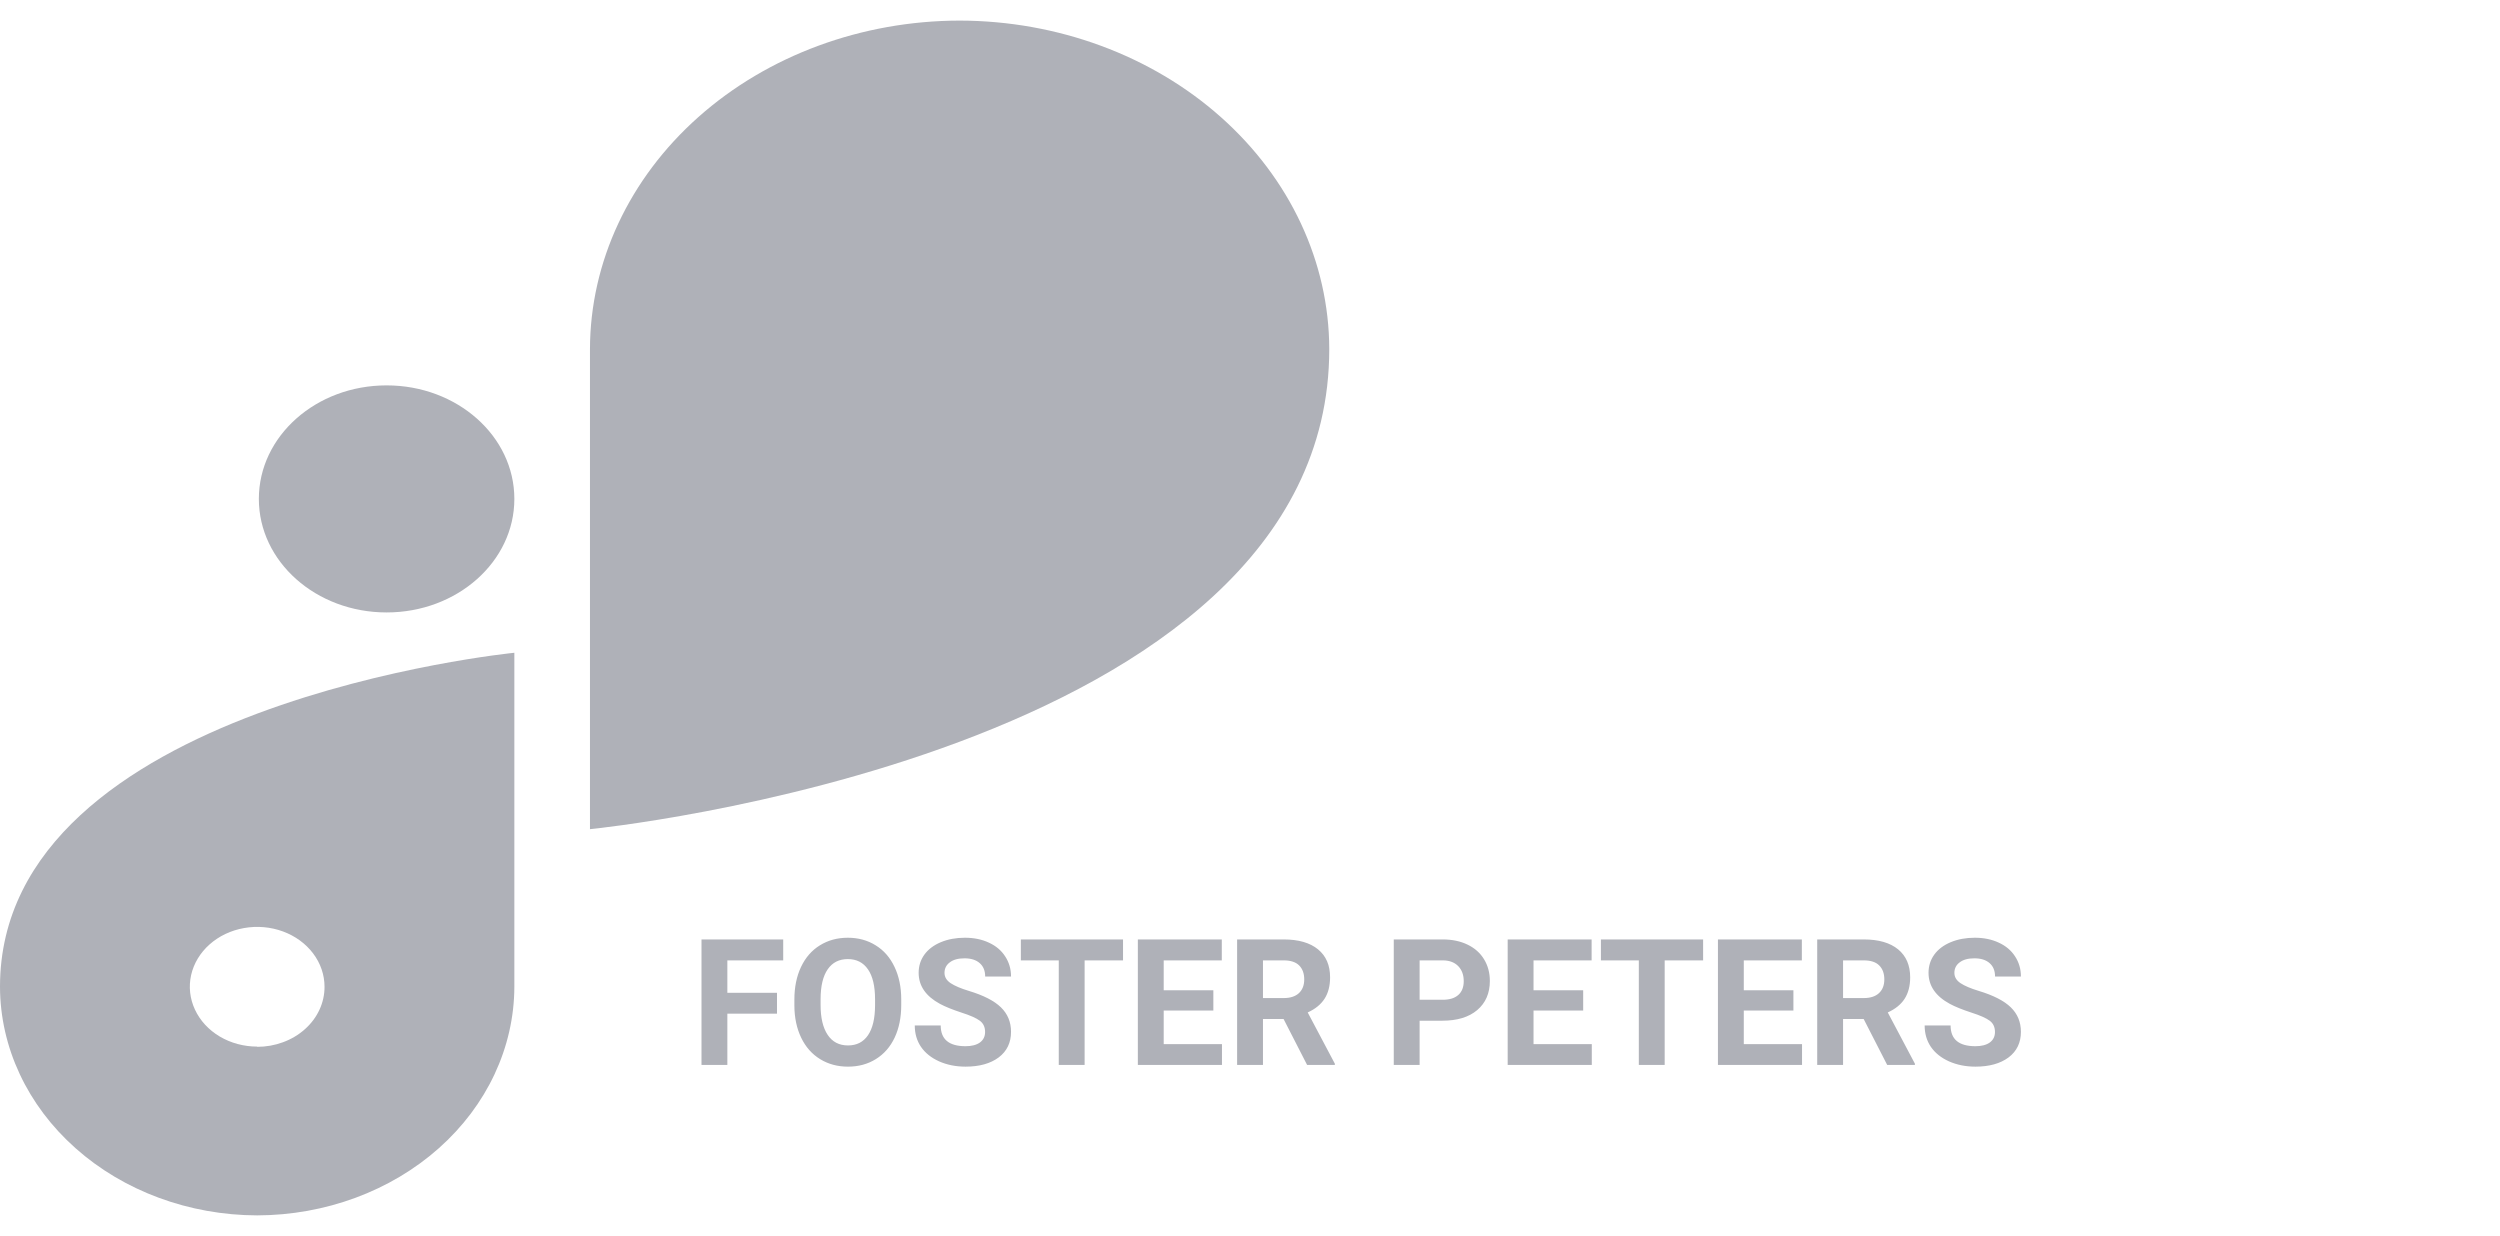
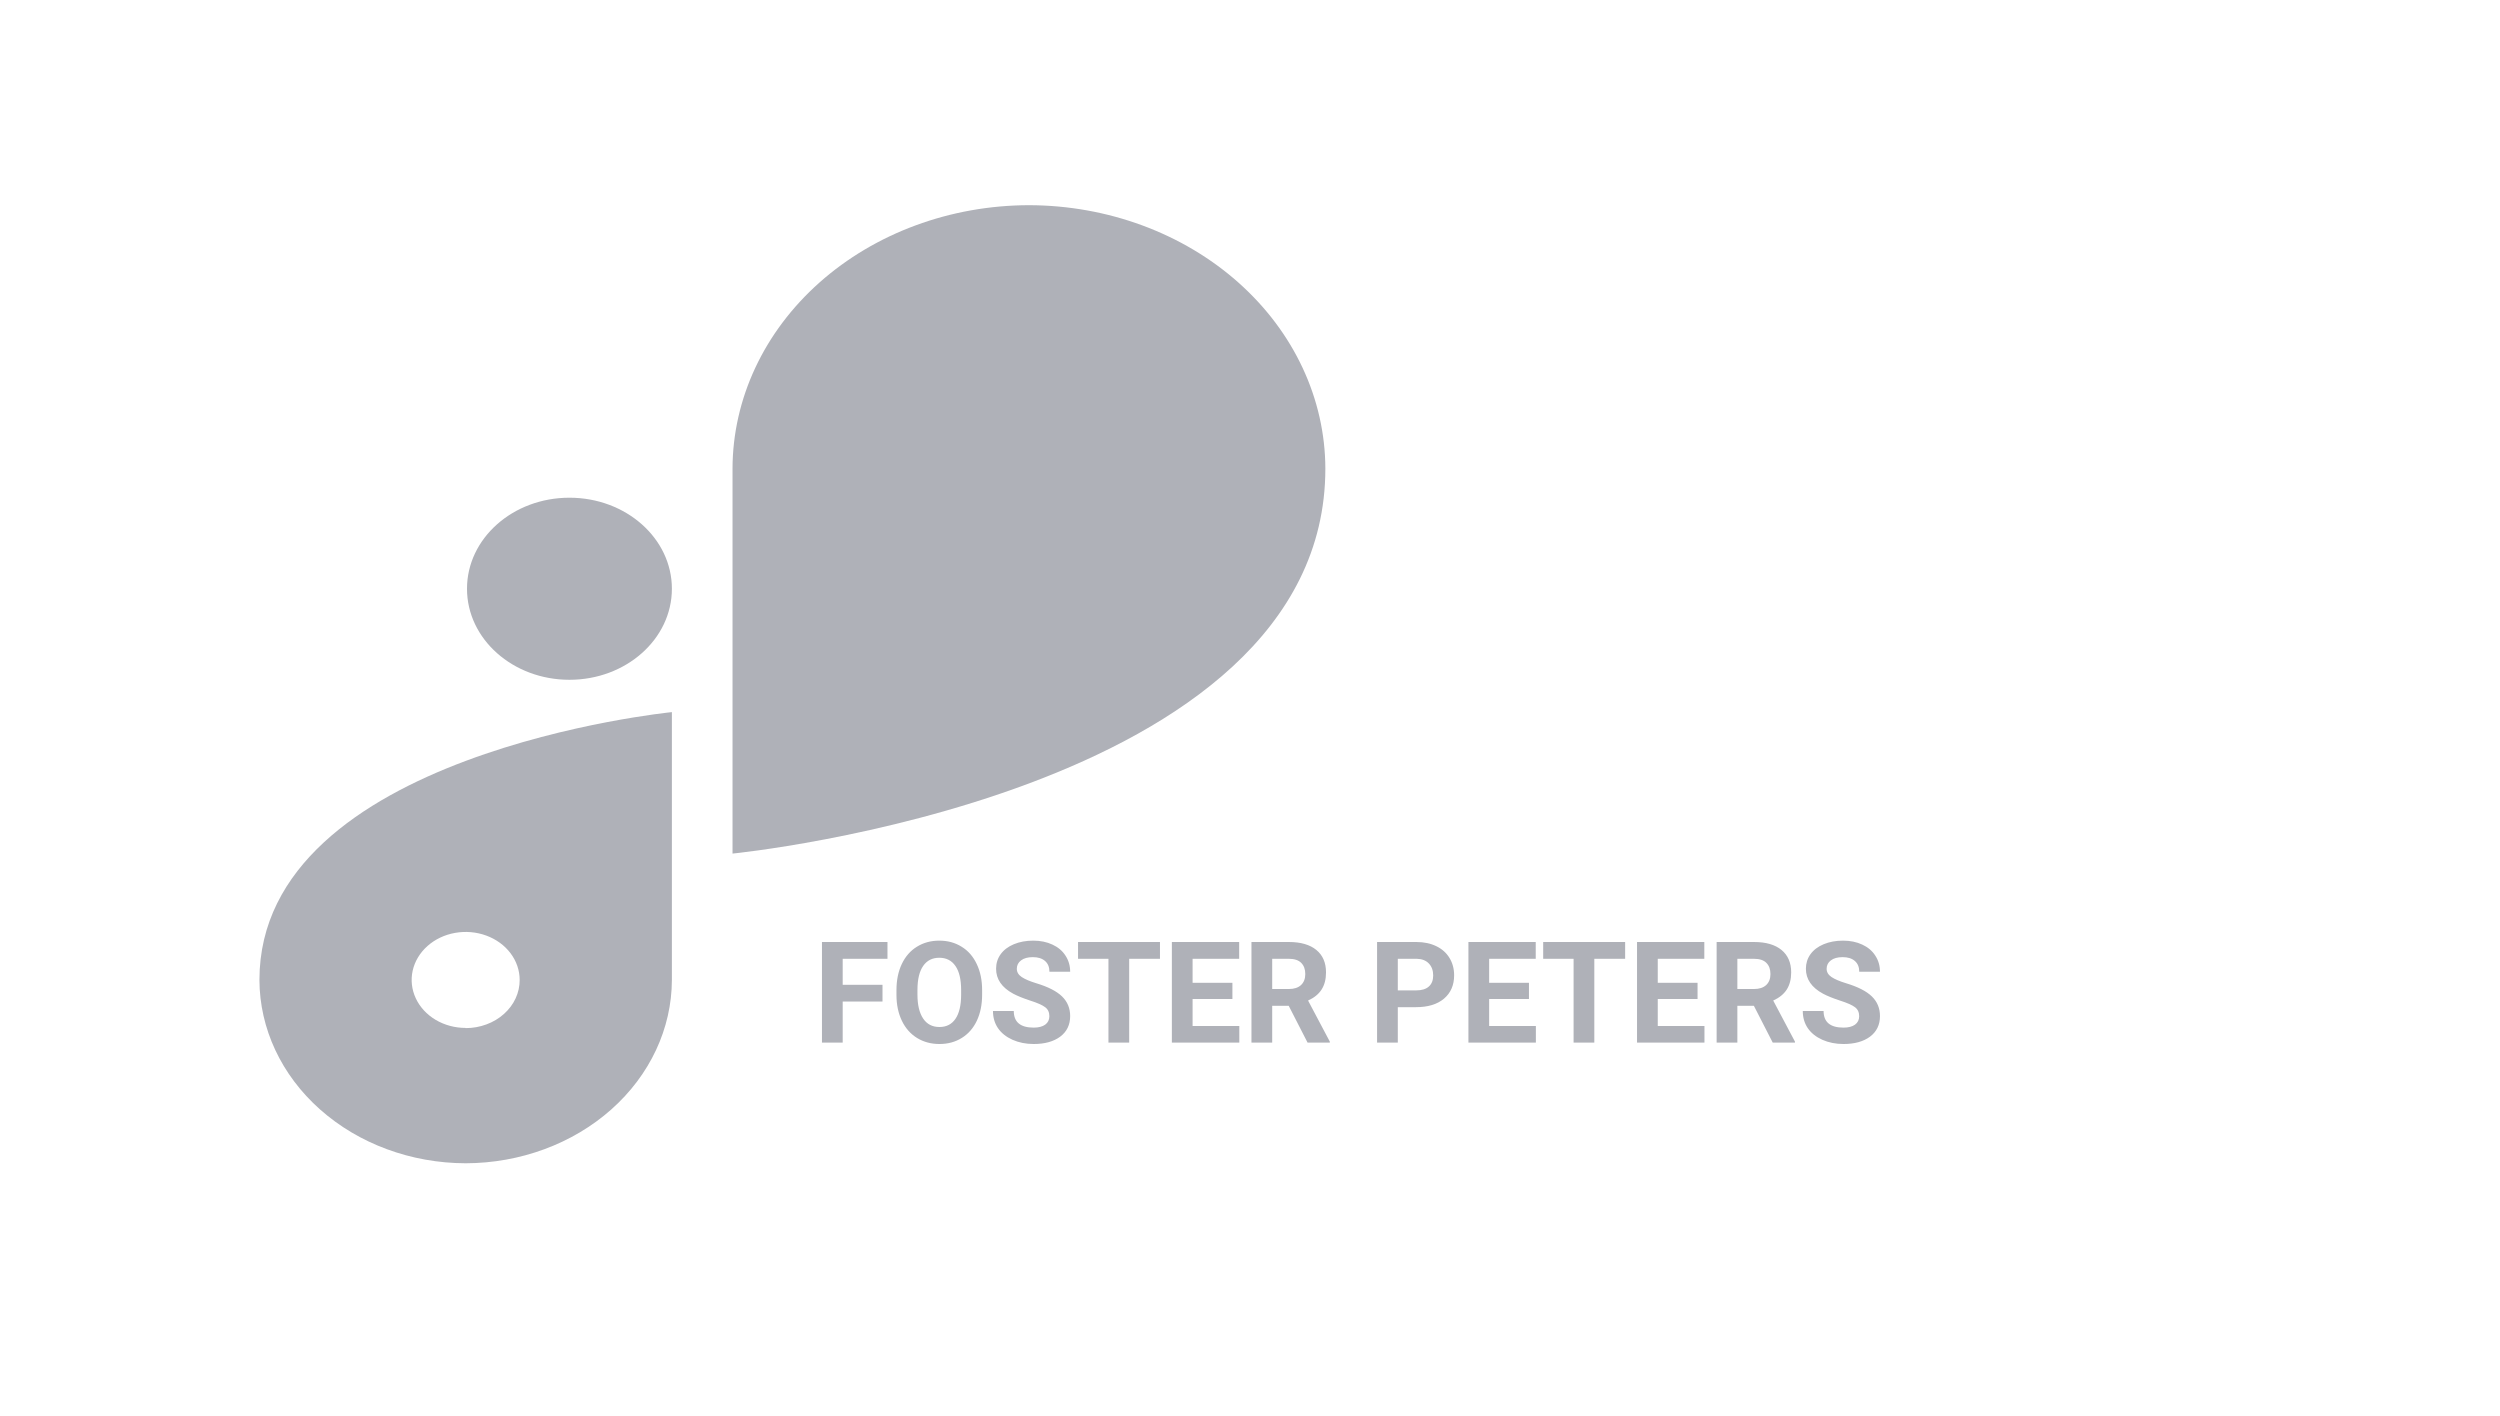
- <svg xmlns="http://www.w3.org/2000/svg" width="85" height="42" viewBox="0 0 85 42" fill="none">
-   <path d="M13.146 13.103H13.143C10.745 13.103 8.801 14.83 8.801 16.962V16.964C8.801 19.095 10.745 20.823 13.143 20.823H13.146C15.544 20.823 17.488 19.095 17.488 16.964V16.962C17.488 14.83 15.544 13.103 13.146 13.103Z" fill="#AFB1B8" />
-   <path d="M45.195 11.869C45.188 8.909 43.862 6.072 41.507 3.979C39.153 1.886 35.96 0.707 32.63 0.7V0.7C29.298 0.705 26.105 1.884 23.748 3.977C21.392 6.071 20.066 8.908 20.059 11.869V28.192C20.059 28.192 45.192 25.704 45.195 11.872V11.869Z" fill="#AFB1B8" />
-   <path d="M0 33.55C0.006 35.609 0.929 37.583 2.568 39.039C4.206 40.496 6.427 41.317 8.744 41.323C11.061 41.317 13.281 40.496 14.92 39.04C16.558 37.584 17.482 35.611 17.488 33.552V22.194C17.488 22.194 0 23.927 0 33.55ZM8.744 35.584C8.291 35.584 7.849 35.465 7.472 35.242C7.095 35.018 6.802 34.7 6.629 34.328C6.455 33.956 6.41 33.547 6.498 33.153C6.587 32.758 6.805 32.395 7.125 32.111C7.445 31.826 7.853 31.632 8.297 31.554C8.742 31.475 9.202 31.515 9.62 31.669C10.039 31.823 10.396 32.084 10.648 32.419C10.9 32.754 11.034 33.147 11.034 33.55C11.035 33.817 10.977 34.083 10.862 34.331C10.748 34.578 10.579 34.804 10.366 34.993C10.154 35.183 9.901 35.334 9.622 35.436C9.344 35.539 9.046 35.592 8.744 35.592V35.584Z" fill="#AFB1B8" />
-   <path d="M26.418 34.464H24.73V36.207H23.851V31.941H26.629V32.653H24.73V33.755H26.418V34.464ZM30.642 34.171C30.642 34.591 30.568 34.959 30.42 35.275C30.271 35.592 30.058 35.836 29.781 36.008C29.506 36.18 29.189 36.266 28.832 36.266C28.478 36.266 28.163 36.181 27.885 36.011C27.608 35.841 27.393 35.599 27.241 35.284C27.089 34.968 27.011 34.604 27.009 34.194V33.983C27.009 33.563 27.085 33.194 27.235 32.876C27.387 32.556 27.601 32.31 27.877 32.141C28.154 31.969 28.47 31.883 28.826 31.883C29.181 31.883 29.497 31.969 29.772 32.141C30.049 32.31 30.263 32.556 30.414 32.876C30.566 33.194 30.642 33.562 30.642 33.98V34.171ZM29.752 33.977C29.752 33.53 29.672 33.19 29.511 32.958C29.351 32.725 29.123 32.609 28.826 32.609C28.531 32.609 28.303 32.724 28.143 32.955C27.983 33.184 27.902 33.519 27.9 33.963V34.171C27.9 34.606 27.98 34.944 28.14 35.184C28.3 35.425 28.531 35.545 28.832 35.545C29.127 35.545 29.353 35.43 29.511 35.199C29.67 34.967 29.75 34.629 29.752 34.185V33.977ZM33.493 35.088C33.493 34.922 33.434 34.795 33.317 34.707C33.2 34.617 32.989 34.523 32.684 34.426C32.38 34.326 32.138 34.228 31.961 34.133C31.476 33.871 31.234 33.518 31.234 33.075C31.234 32.845 31.299 32.639 31.427 32.46C31.558 32.278 31.745 32.137 31.987 32.035C32.231 31.933 32.505 31.883 32.807 31.883C33.112 31.883 33.383 31.938 33.622 32.05C33.86 32.159 34.045 32.314 34.175 32.516C34.308 32.717 34.375 32.945 34.375 33.201H33.496C33.496 33.006 33.434 32.854 33.311 32.747C33.188 32.638 33.015 32.583 32.793 32.583C32.578 32.583 32.411 32.629 32.292 32.721C32.172 32.81 32.113 32.93 32.113 33.078C32.113 33.217 32.182 33.333 32.321 33.427C32.462 33.52 32.668 33.608 32.939 33.69C33.439 33.841 33.803 34.027 34.032 34.25C34.26 34.472 34.375 34.75 34.375 35.082C34.375 35.451 34.235 35.741 33.956 35.952C33.676 36.161 33.3 36.266 32.828 36.266C32.5 36.266 32.201 36.206 31.931 36.087C31.662 35.966 31.456 35.801 31.313 35.592C31.172 35.383 31.102 35.141 31.102 34.865H31.984C31.984 35.336 32.265 35.571 32.828 35.571C33.037 35.571 33.2 35.529 33.317 35.445C33.434 35.359 33.493 35.24 33.493 35.088ZM38.183 32.653H36.877V36.207H35.998V32.653H34.709V31.941H38.183V32.653ZM41.254 34.358H39.566V35.501H41.547V36.207H38.687V31.941H41.541V32.653H39.566V33.67H41.254V34.358ZM43.641 34.645H42.941V36.207H42.062V31.941H43.647C44.151 31.941 44.54 32.054 44.813 32.278C45.087 32.503 45.223 32.82 45.223 33.23C45.223 33.521 45.16 33.764 45.033 33.96C44.908 34.153 44.718 34.307 44.462 34.423L45.385 36.166V36.207H44.441L43.641 34.645ZM42.941 33.934H43.65C43.871 33.934 44.042 33.878 44.163 33.767C44.284 33.653 44.344 33.498 44.344 33.301C44.344 33.099 44.287 32.941 44.172 32.826C44.058 32.711 43.883 32.653 43.647 32.653H42.941V33.934ZM48.267 34.704V36.207H47.388V31.941H49.052C49.373 31.941 49.654 32 49.896 32.117C50.14 32.234 50.328 32.401 50.459 32.618C50.59 32.833 50.655 33.078 50.655 33.353C50.655 33.771 50.511 34.101 50.224 34.344C49.939 34.584 49.544 34.704 49.038 34.704H48.267ZM48.267 33.992H49.052C49.285 33.992 49.462 33.937 49.583 33.828C49.706 33.719 49.767 33.562 49.767 33.359C49.767 33.15 49.706 32.981 49.583 32.852C49.46 32.724 49.29 32.657 49.073 32.653H48.267V33.992ZM53.828 34.358H52.14V35.501H54.121V36.207H51.261V31.941H54.115V32.653H52.14V33.67H53.828V34.358ZM57.906 32.653H56.599V36.207H55.72V32.653H54.431V31.941H57.906V32.653ZM60.976 34.358H59.289V35.501H61.269V36.207H58.41V31.941H61.263V32.653H59.289V33.67H60.976V34.358ZM63.364 34.645H62.664V36.207H61.785V31.941H63.37C63.874 31.941 64.262 32.054 64.536 32.278C64.809 32.503 64.946 32.82 64.946 33.23C64.946 33.521 64.882 33.764 64.756 33.96C64.631 34.153 64.44 34.307 64.184 34.423L65.107 36.166V36.207H64.164L63.364 34.645ZM62.664 33.934H63.373C63.593 33.934 63.764 33.878 63.885 33.767C64.007 33.653 64.067 33.498 64.067 33.301C64.067 33.099 64.01 32.941 63.894 32.826C63.781 32.711 63.606 32.653 63.37 32.653H62.664V33.934ZM67.829 35.088C67.829 34.922 67.77 34.795 67.653 34.707C67.536 34.617 67.325 34.523 67.02 34.426C66.716 34.326 66.474 34.228 66.297 34.133C65.812 33.871 65.57 33.518 65.57 33.075C65.57 32.845 65.635 32.639 65.763 32.46C65.894 32.278 66.081 32.137 66.323 32.035C66.567 31.933 66.841 31.883 67.143 31.883C67.448 31.883 67.719 31.938 67.958 32.05C68.196 32.159 68.381 32.314 68.511 32.516C68.644 32.717 68.711 32.945 68.711 33.201H67.832C67.832 33.006 67.77 32.854 67.647 32.747C67.524 32.638 67.351 32.583 67.129 32.583C66.914 32.583 66.747 32.629 66.628 32.721C66.508 32.81 66.449 32.93 66.449 33.078C66.449 33.217 66.518 33.333 66.657 33.427C66.797 33.52 67.004 33.608 67.275 33.69C67.775 33.841 68.139 34.027 68.368 34.25C68.596 34.472 68.711 34.75 68.711 35.082C68.711 35.451 68.571 35.741 68.292 35.952C68.012 36.161 67.636 36.266 67.164 36.266C66.836 36.266 66.537 36.206 66.267 36.087C65.998 35.966 65.792 35.801 65.649 35.592C65.508 35.383 65.438 35.141 65.438 34.865H66.32C66.32 35.336 66.601 35.571 67.164 35.571C67.373 35.571 67.536 35.529 67.653 35.445C67.77 35.359 67.829 35.24 67.829 35.088Z" fill="#AFB1B8" />
+ <svg xmlns="http://www.w3.org/2000/svg" width="106" height="60" viewBox="0 0 106 60" fill="none">
+   <path d="M24.146 21.103H24.143C21.745 21.103 19.801 22.83 19.801 24.962V24.964C19.801 27.095 21.745 28.823 24.143 28.823H24.146C26.544 28.823 28.488 27.095 28.488 24.964V24.962C28.488 22.83 26.544 21.103 24.146 21.103Z" fill="#AFB1B8" />
+   <path d="M56.195 19.869C56.188 16.909 54.862 14.072 52.507 11.979C50.153 9.886 46.96 8.707 43.63 8.7V8.7C40.298 8.705 37.105 9.884 34.748 11.977C32.392 14.071 31.066 16.908 31.059 19.869V36.192C31.059 36.192 56.192 33.704 56.195 19.872V19.869Z" fill="#AFB1B8" />
+   <path d="M11 41.55C11.006 43.609 11.929 45.583 13.568 47.039C15.206 48.496 17.427 49.317 19.744 49.323C22.061 49.317 24.281 48.496 25.92 47.04C27.558 45.584 28.482 43.611 28.488 41.552V30.194C28.488 30.194 11 31.927 11 41.55ZM19.744 43.584C19.291 43.584 18.849 43.465 18.472 43.242C18.096 43.018 17.802 42.7 17.629 42.328C17.455 41.956 17.41 41.547 17.498 41.153C17.587 40.758 17.805 40.395 18.125 40.111C18.445 39.826 18.853 39.632 19.297 39.554C19.742 39.475 20.202 39.515 20.62 39.669C21.039 39.823 21.396 40.084 21.648 40.419C21.9 40.754 22.034 41.147 22.034 41.55C22.035 41.817 21.977 42.083 21.862 42.331C21.748 42.578 21.579 42.804 21.366 42.993C21.154 43.183 20.901 43.334 20.622 43.436C20.344 43.539 20.046 43.592 19.744 43.592V43.584Z" fill="#AFB1B8" />
+   <path d="M37.418 42.464H35.73V44.207H34.851V39.941H37.629V40.653H35.73V41.755H37.418V42.464ZM41.642 42.171C41.642 42.591 41.568 42.959 41.42 43.275C41.271 43.592 41.058 43.836 40.781 44.008C40.506 44.18 40.189 44.266 39.832 44.266C39.478 44.266 39.163 44.181 38.885 44.011C38.608 43.841 38.393 43.599 38.241 43.284C38.089 42.968 38.011 42.604 38.01 42.194V41.983C38.01 41.563 38.085 41.194 38.235 40.876C38.387 40.556 38.601 40.31 38.877 40.141C39.154 39.969 39.47 39.883 39.826 39.883C40.181 39.883 40.497 39.969 40.772 40.141C41.05 40.31 41.263 40.556 41.414 40.876C41.566 41.194 41.642 41.562 41.642 41.98V42.171ZM40.752 41.977C40.752 41.53 40.672 41.19 40.511 40.958C40.351 40.725 40.123 40.609 39.826 40.609C39.531 40.609 39.303 40.724 39.143 40.955C38.983 41.184 38.902 41.519 38.9 41.963V42.171C38.9 42.606 38.98 42.944 39.14 43.184C39.3 43.425 39.531 43.545 39.832 43.545C40.127 43.545 40.353 43.43 40.511 43.199C40.67 42.967 40.75 42.629 40.752 42.185V41.977ZM44.493 43.088C44.493 42.922 44.434 42.795 44.317 42.707C44.2 42.617 43.989 42.523 43.684 42.426C43.38 42.326 43.138 42.228 42.961 42.133C42.476 41.871 42.234 41.518 42.234 41.075C42.234 40.845 42.298 40.639 42.427 40.46C42.558 40.278 42.745 40.137 42.987 40.035C43.231 39.934 43.505 39.883 43.807 39.883C44.112 39.883 44.383 39.938 44.622 40.05C44.86 40.159 45.045 40.314 45.175 40.516C45.308 40.717 45.375 40.945 45.375 41.201H44.496C44.496 41.006 44.434 40.854 44.311 40.747C44.188 40.638 44.015 40.583 43.793 40.583C43.578 40.583 43.411 40.629 43.292 40.721C43.172 40.81 43.113 40.93 43.113 41.078C43.113 41.217 43.182 41.333 43.321 41.427C43.462 41.52 43.668 41.608 43.939 41.69C44.439 41.841 44.803 42.027 45.032 42.25C45.26 42.472 45.375 42.75 45.375 43.082C45.375 43.451 45.235 43.741 44.956 43.952C44.676 44.161 44.3 44.266 43.828 44.266C43.5 44.266 43.201 44.206 42.931 44.087C42.662 43.966 42.456 43.801 42.313 43.592C42.172 43.383 42.102 43.141 42.102 42.865H42.984C42.984 43.336 43.265 43.571 43.828 43.571C44.037 43.571 44.2 43.529 44.317 43.445C44.434 43.359 44.493 43.24 44.493 43.088ZM49.183 40.653H47.877V44.207H46.998V40.653H45.709V39.941H49.183V40.653ZM52.254 42.358H50.566V43.501H52.547V44.207H49.687V39.941H52.541V40.653H50.566V41.67H52.254V42.358ZM54.641 42.645H53.941V44.207H53.062V39.941H54.647C55.151 39.941 55.54 40.054 55.813 40.278C56.087 40.503 56.223 40.82 56.223 41.23C56.223 41.521 56.16 41.764 56.033 41.96C55.908 42.153 55.718 42.307 55.462 42.423L56.385 44.166V44.207H55.441L54.641 42.645ZM53.941 41.934H54.65C54.871 41.934 55.042 41.878 55.163 41.767C55.284 41.653 55.344 41.498 55.344 41.301C55.344 41.099 55.287 40.941 55.172 40.826C55.058 40.711 54.883 40.653 54.647 40.653H53.941V41.934ZM59.267 42.704V44.207H58.388V39.941H60.052C60.373 39.941 60.654 40 60.896 40.117C61.14 40.234 61.328 40.401 61.459 40.618C61.59 40.833 61.655 41.078 61.655 41.353C61.655 41.771 61.511 42.101 61.224 42.344C60.939 42.584 60.544 42.704 60.038 42.704H59.267ZM59.267 41.992H60.052C60.285 41.992 60.462 41.937 60.583 41.828C60.706 41.719 60.767 41.562 60.767 41.359C60.767 41.15 60.706 40.981 60.583 40.852C60.46 40.724 60.29 40.657 60.073 40.653H59.267V41.992ZM64.828 42.358H63.14V43.501H65.121V44.207H62.261V39.941H65.115V40.653H63.14V41.67H64.828V42.358ZM68.906 40.653H67.599V44.207H66.72V40.653H65.431V39.941H68.906V40.653ZM71.976 42.358H70.289V43.501H72.269V44.207H69.41V39.941H72.263V40.653H70.289V41.67H71.976V42.358ZM74.364 42.645H73.664V44.207H72.785V39.941H74.37C74.874 39.941 75.262 40.054 75.536 40.278C75.809 40.503 75.946 40.82 75.946 41.23C75.946 41.521 75.882 41.764 75.756 41.96C75.631 42.153 75.44 42.307 75.184 42.423L76.107 44.166V44.207H75.164L74.364 42.645ZM73.664 41.934H74.373C74.593 41.934 74.764 41.878 74.885 41.767C75.007 41.653 75.067 41.498 75.067 41.301C75.067 41.099 75.01 40.941 74.894 40.826C74.781 40.711 74.606 40.653 74.37 40.653H73.664V41.934ZM78.829 43.088C78.829 42.922 78.77 42.795 78.653 42.707C78.536 42.617 78.325 42.523 78.02 42.426C77.716 42.326 77.474 42.228 77.297 42.133C76.812 41.871 76.57 41.518 76.57 41.075C76.57 40.845 76.635 40.639 76.763 40.46C76.894 40.278 77.081 40.137 77.323 40.035C77.567 39.934 77.841 39.883 78.143 39.883C78.448 39.883 78.719 39.938 78.958 40.05C79.196 40.159 79.381 40.314 79.511 40.516C79.644 40.717 79.711 40.945 79.711 41.201H78.832C78.832 41.006 78.77 40.854 78.647 40.747C78.524 40.638 78.351 40.583 78.129 40.583C77.914 40.583 77.747 40.629 77.628 40.721C77.508 40.81 77.449 40.93 77.449 41.078C77.449 41.217 77.518 41.333 77.657 41.427C77.797 41.52 78.004 41.608 78.275 41.69C78.775 41.841 79.139 42.027 79.368 42.25C79.596 42.472 79.711 42.75 79.711 43.082C79.711 43.451 79.571 43.741 79.292 43.952C79.012 44.161 78.636 44.266 78.164 44.266C77.836 44.266 77.537 44.206 77.267 44.087C76.998 43.966 76.792 43.801 76.649 43.592C76.508 43.383 76.438 43.141 76.438 42.865H77.32C77.32 43.336 77.601 43.571 78.164 43.571C78.373 43.571 78.536 43.529 78.653 43.445C78.77 43.359 78.829 43.24 78.829 43.088Z" fill="#AFB1B8" />
</svg>
